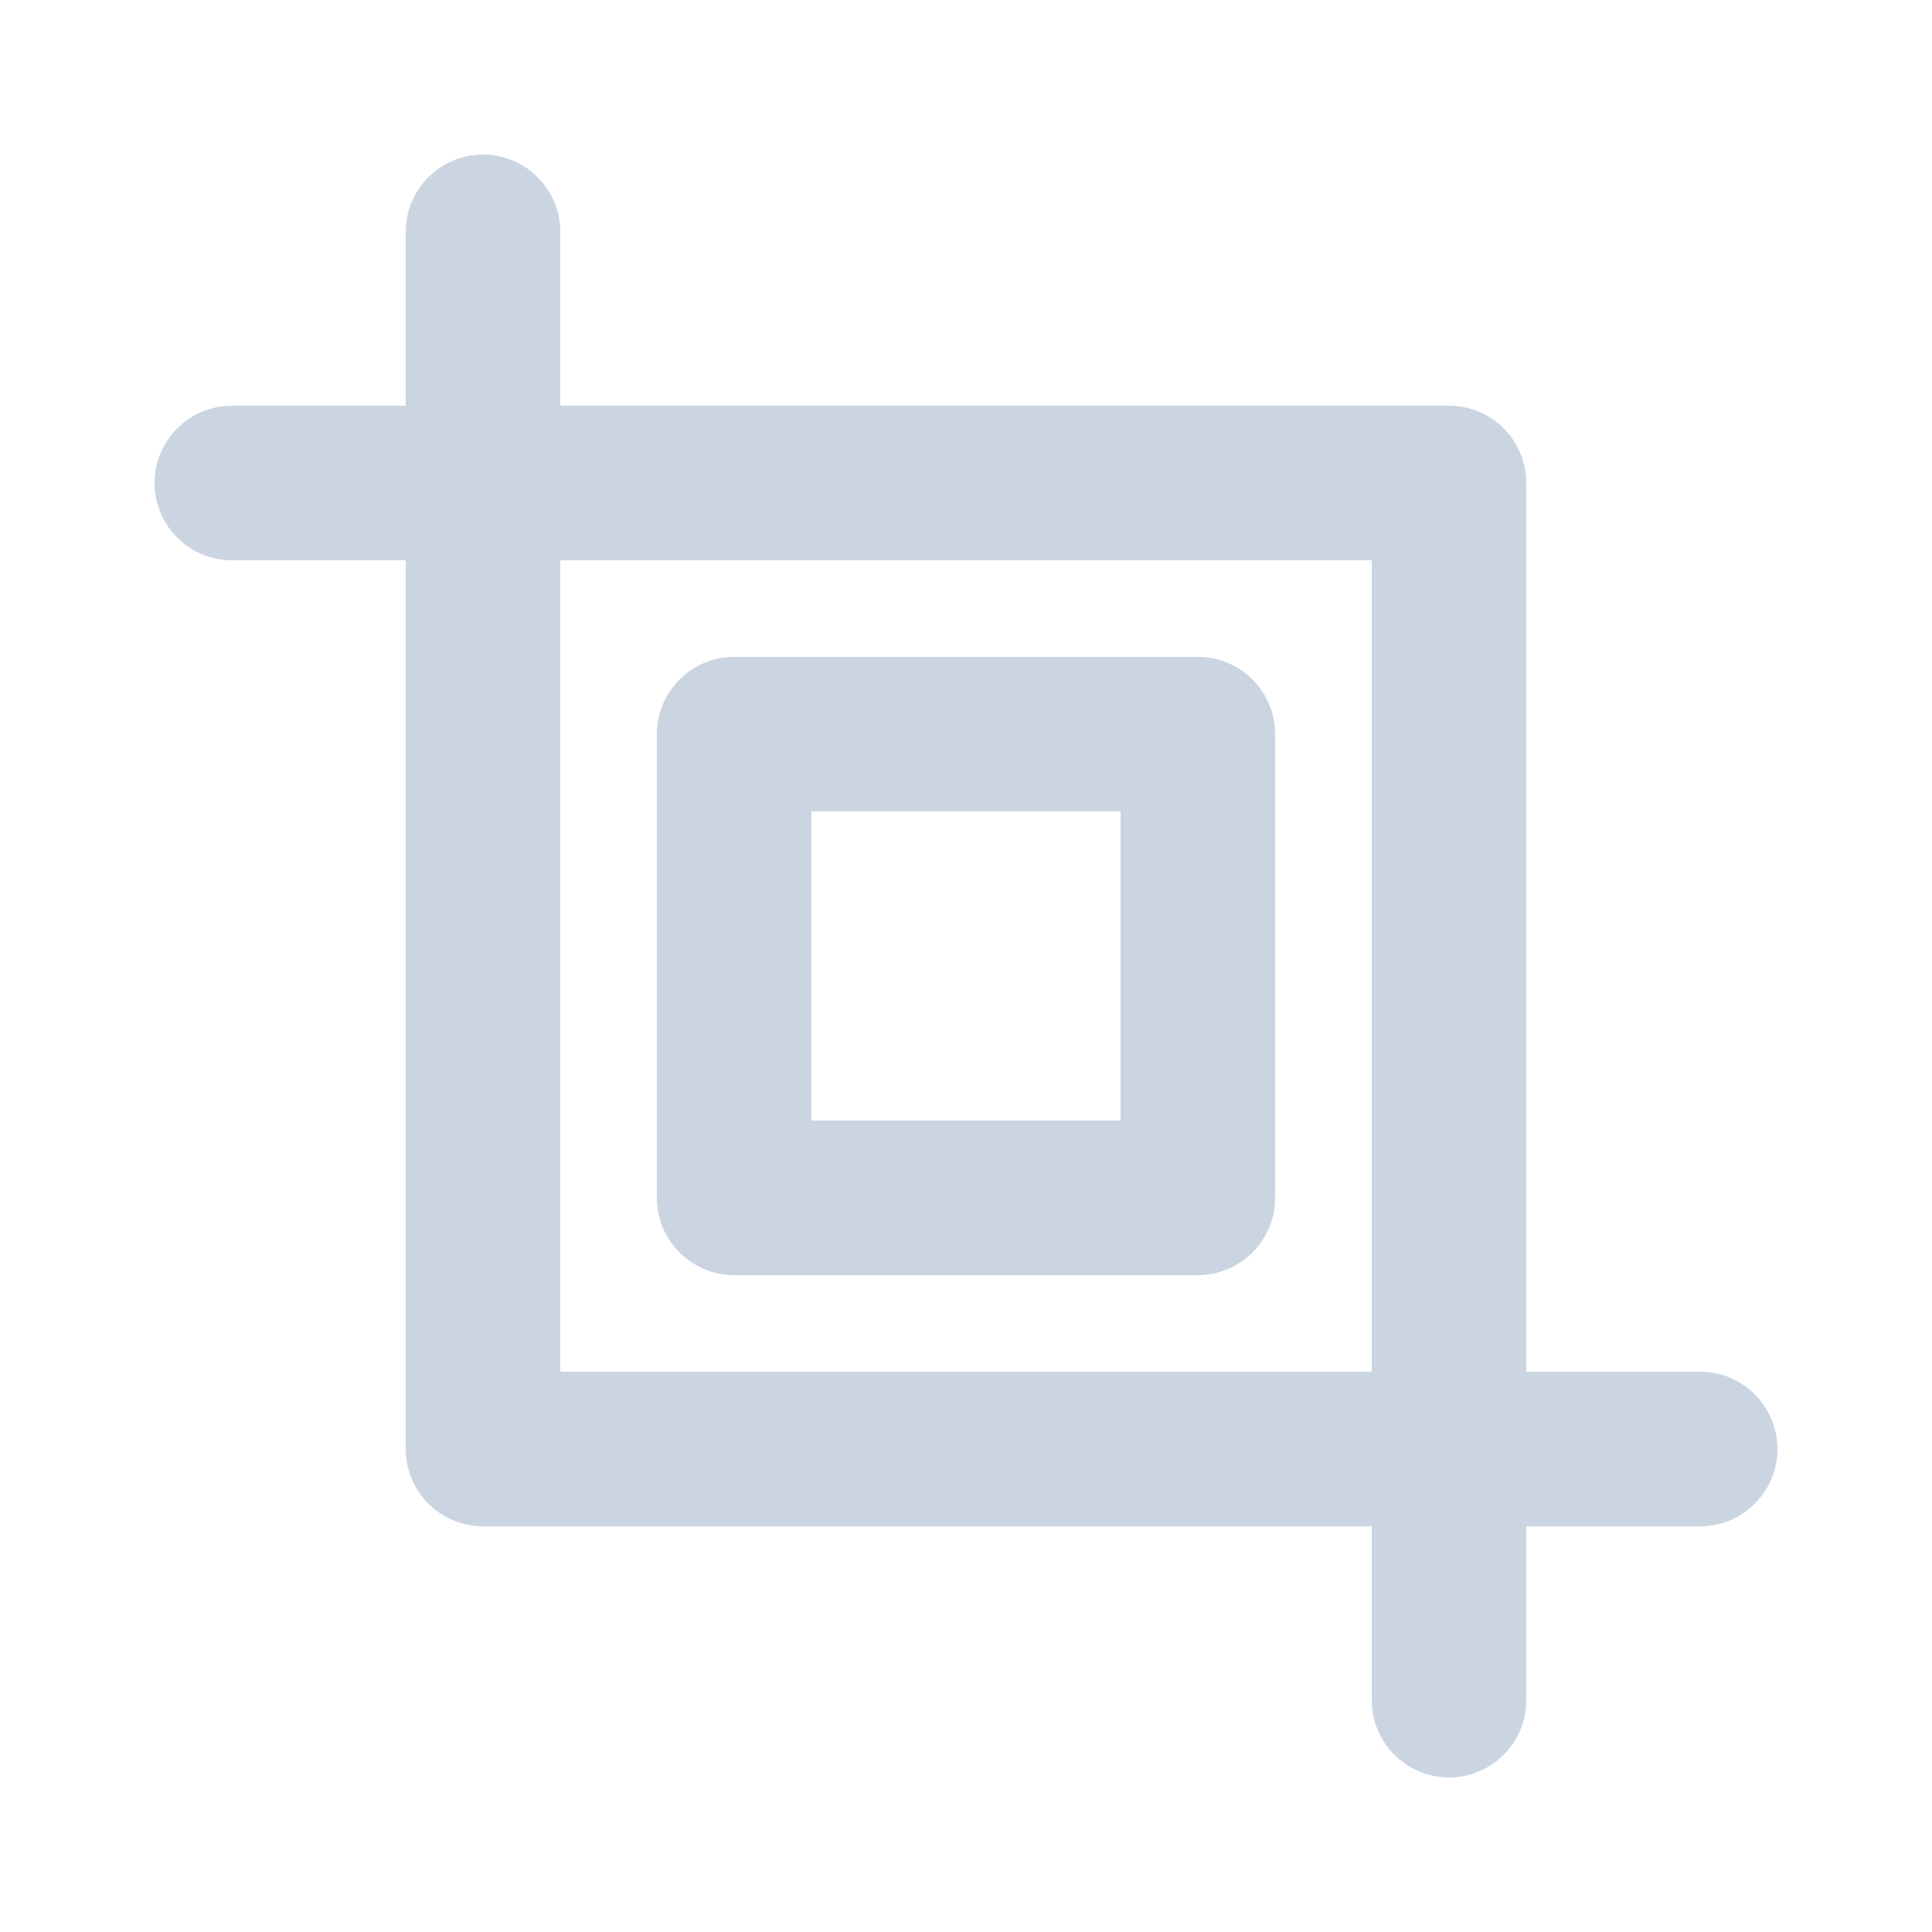
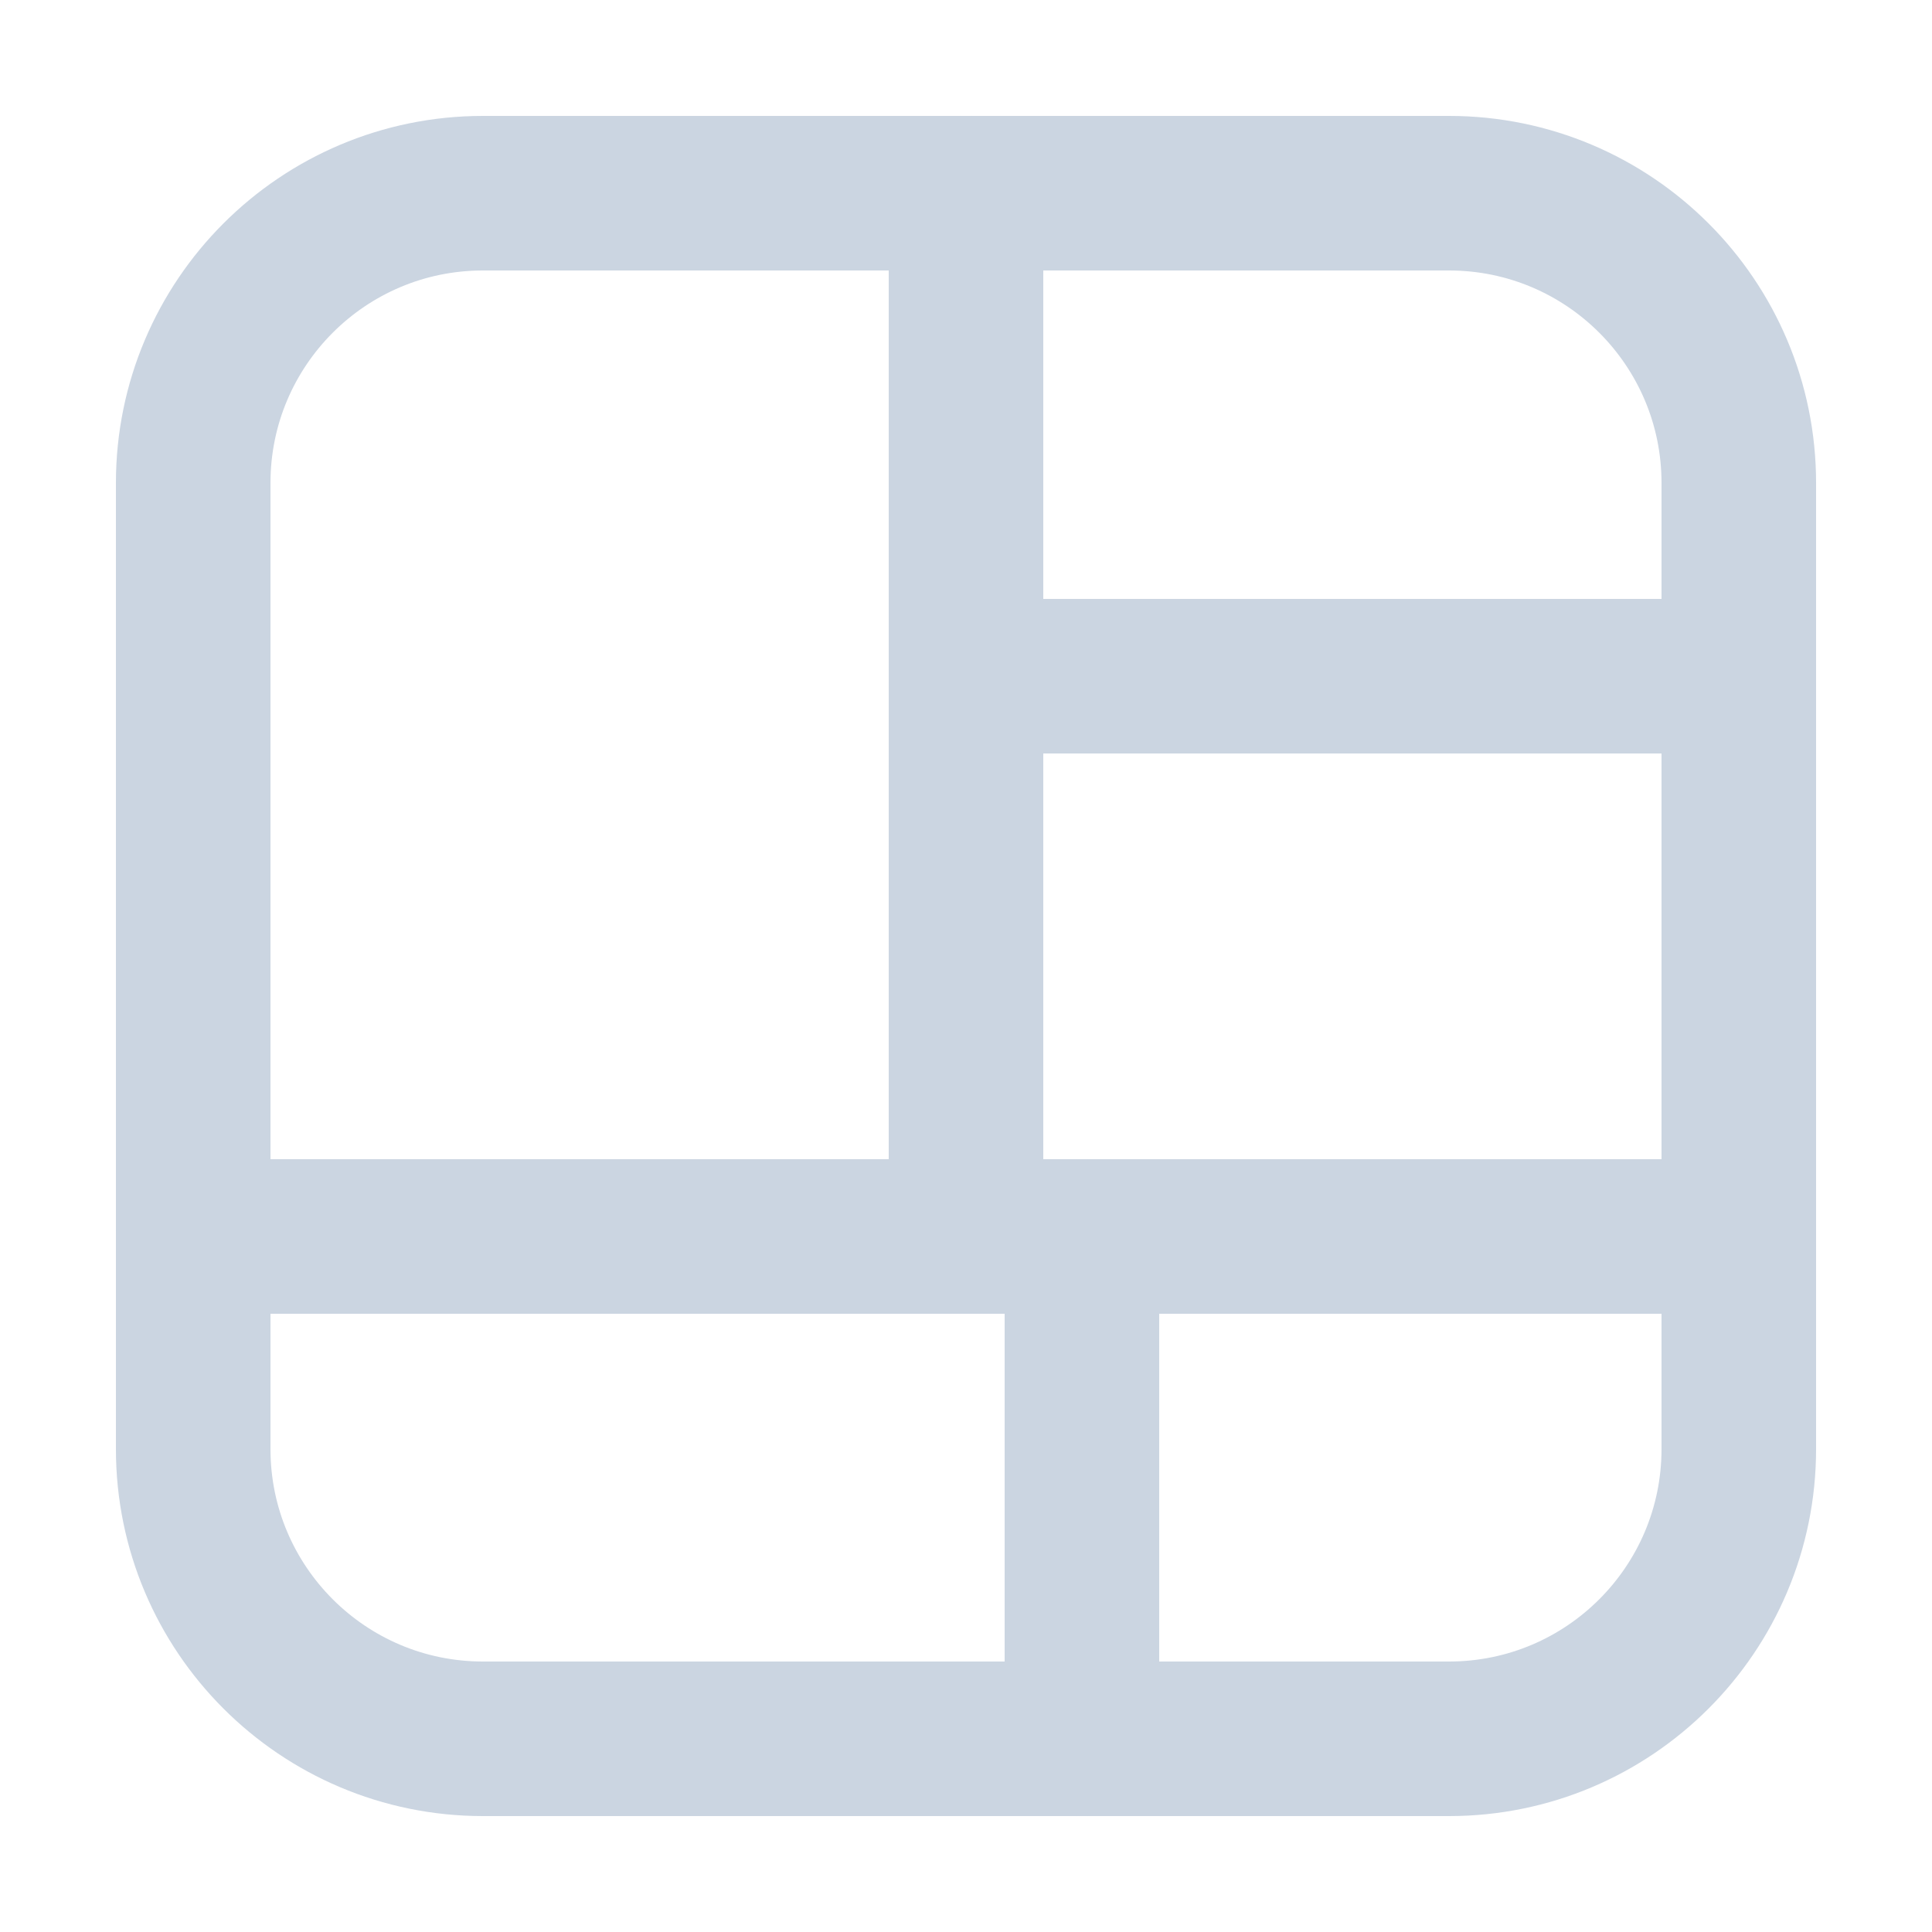
<svg xmlns="http://www.w3.org/2000/svg" viewBox="0 0 100 100" width="100%" height="100%">
-   <g stroke="#cbd5e1" stroke-width="8" stroke-linecap="round" stroke-linejoin="round" fill="none">
-     <path d="M 25 12 V 75 H 88" />
-     <path d="M 75 88 V 25 H 12" />
-     <rect x="38" y="38" width="24" height="24" />
+   <g fill="none" stroke="#cbd5e1" stroke-width="8" stroke-linecap="round" stroke-linejoin="round">
+     <rect x="10" y="10" width="80" height="80" rx="15" ry="15" />
+     <path d="M50 10 V64" />
+     <path d="M50 35 H90" />
+     <path d="M10 64 H90" />
+     <path d="M56 64 V90" />
  </g>
</svg>
